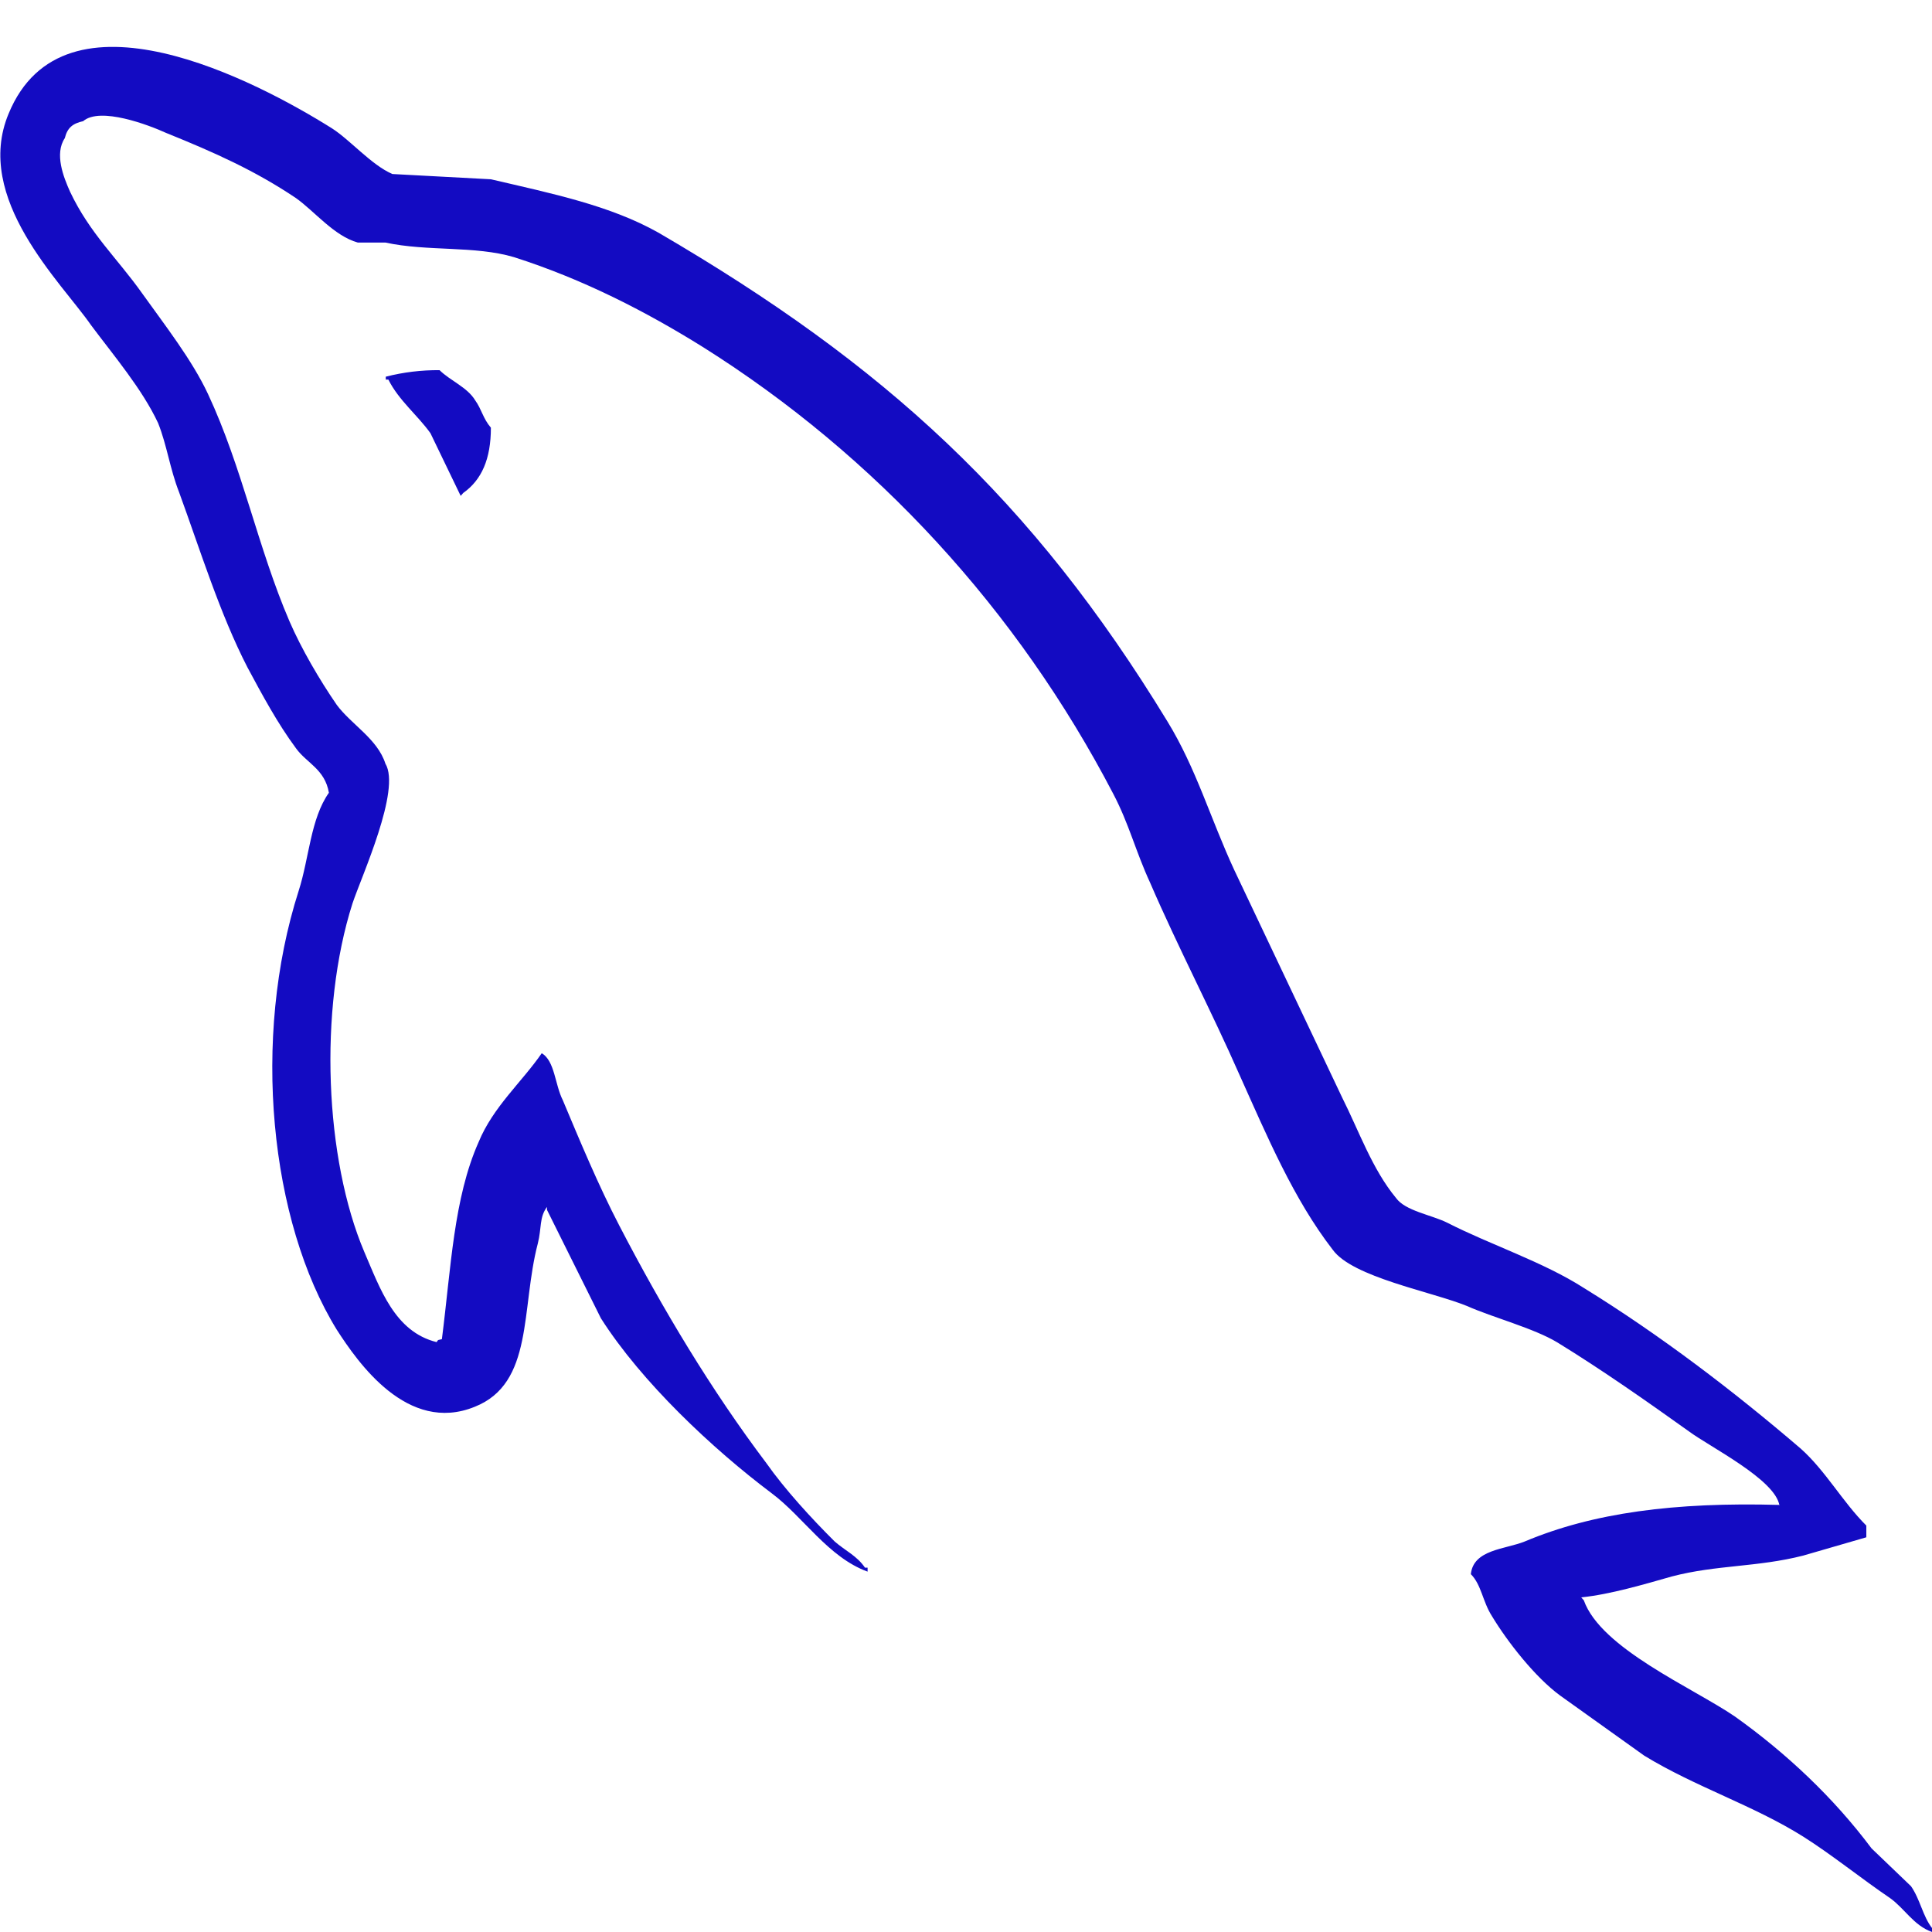
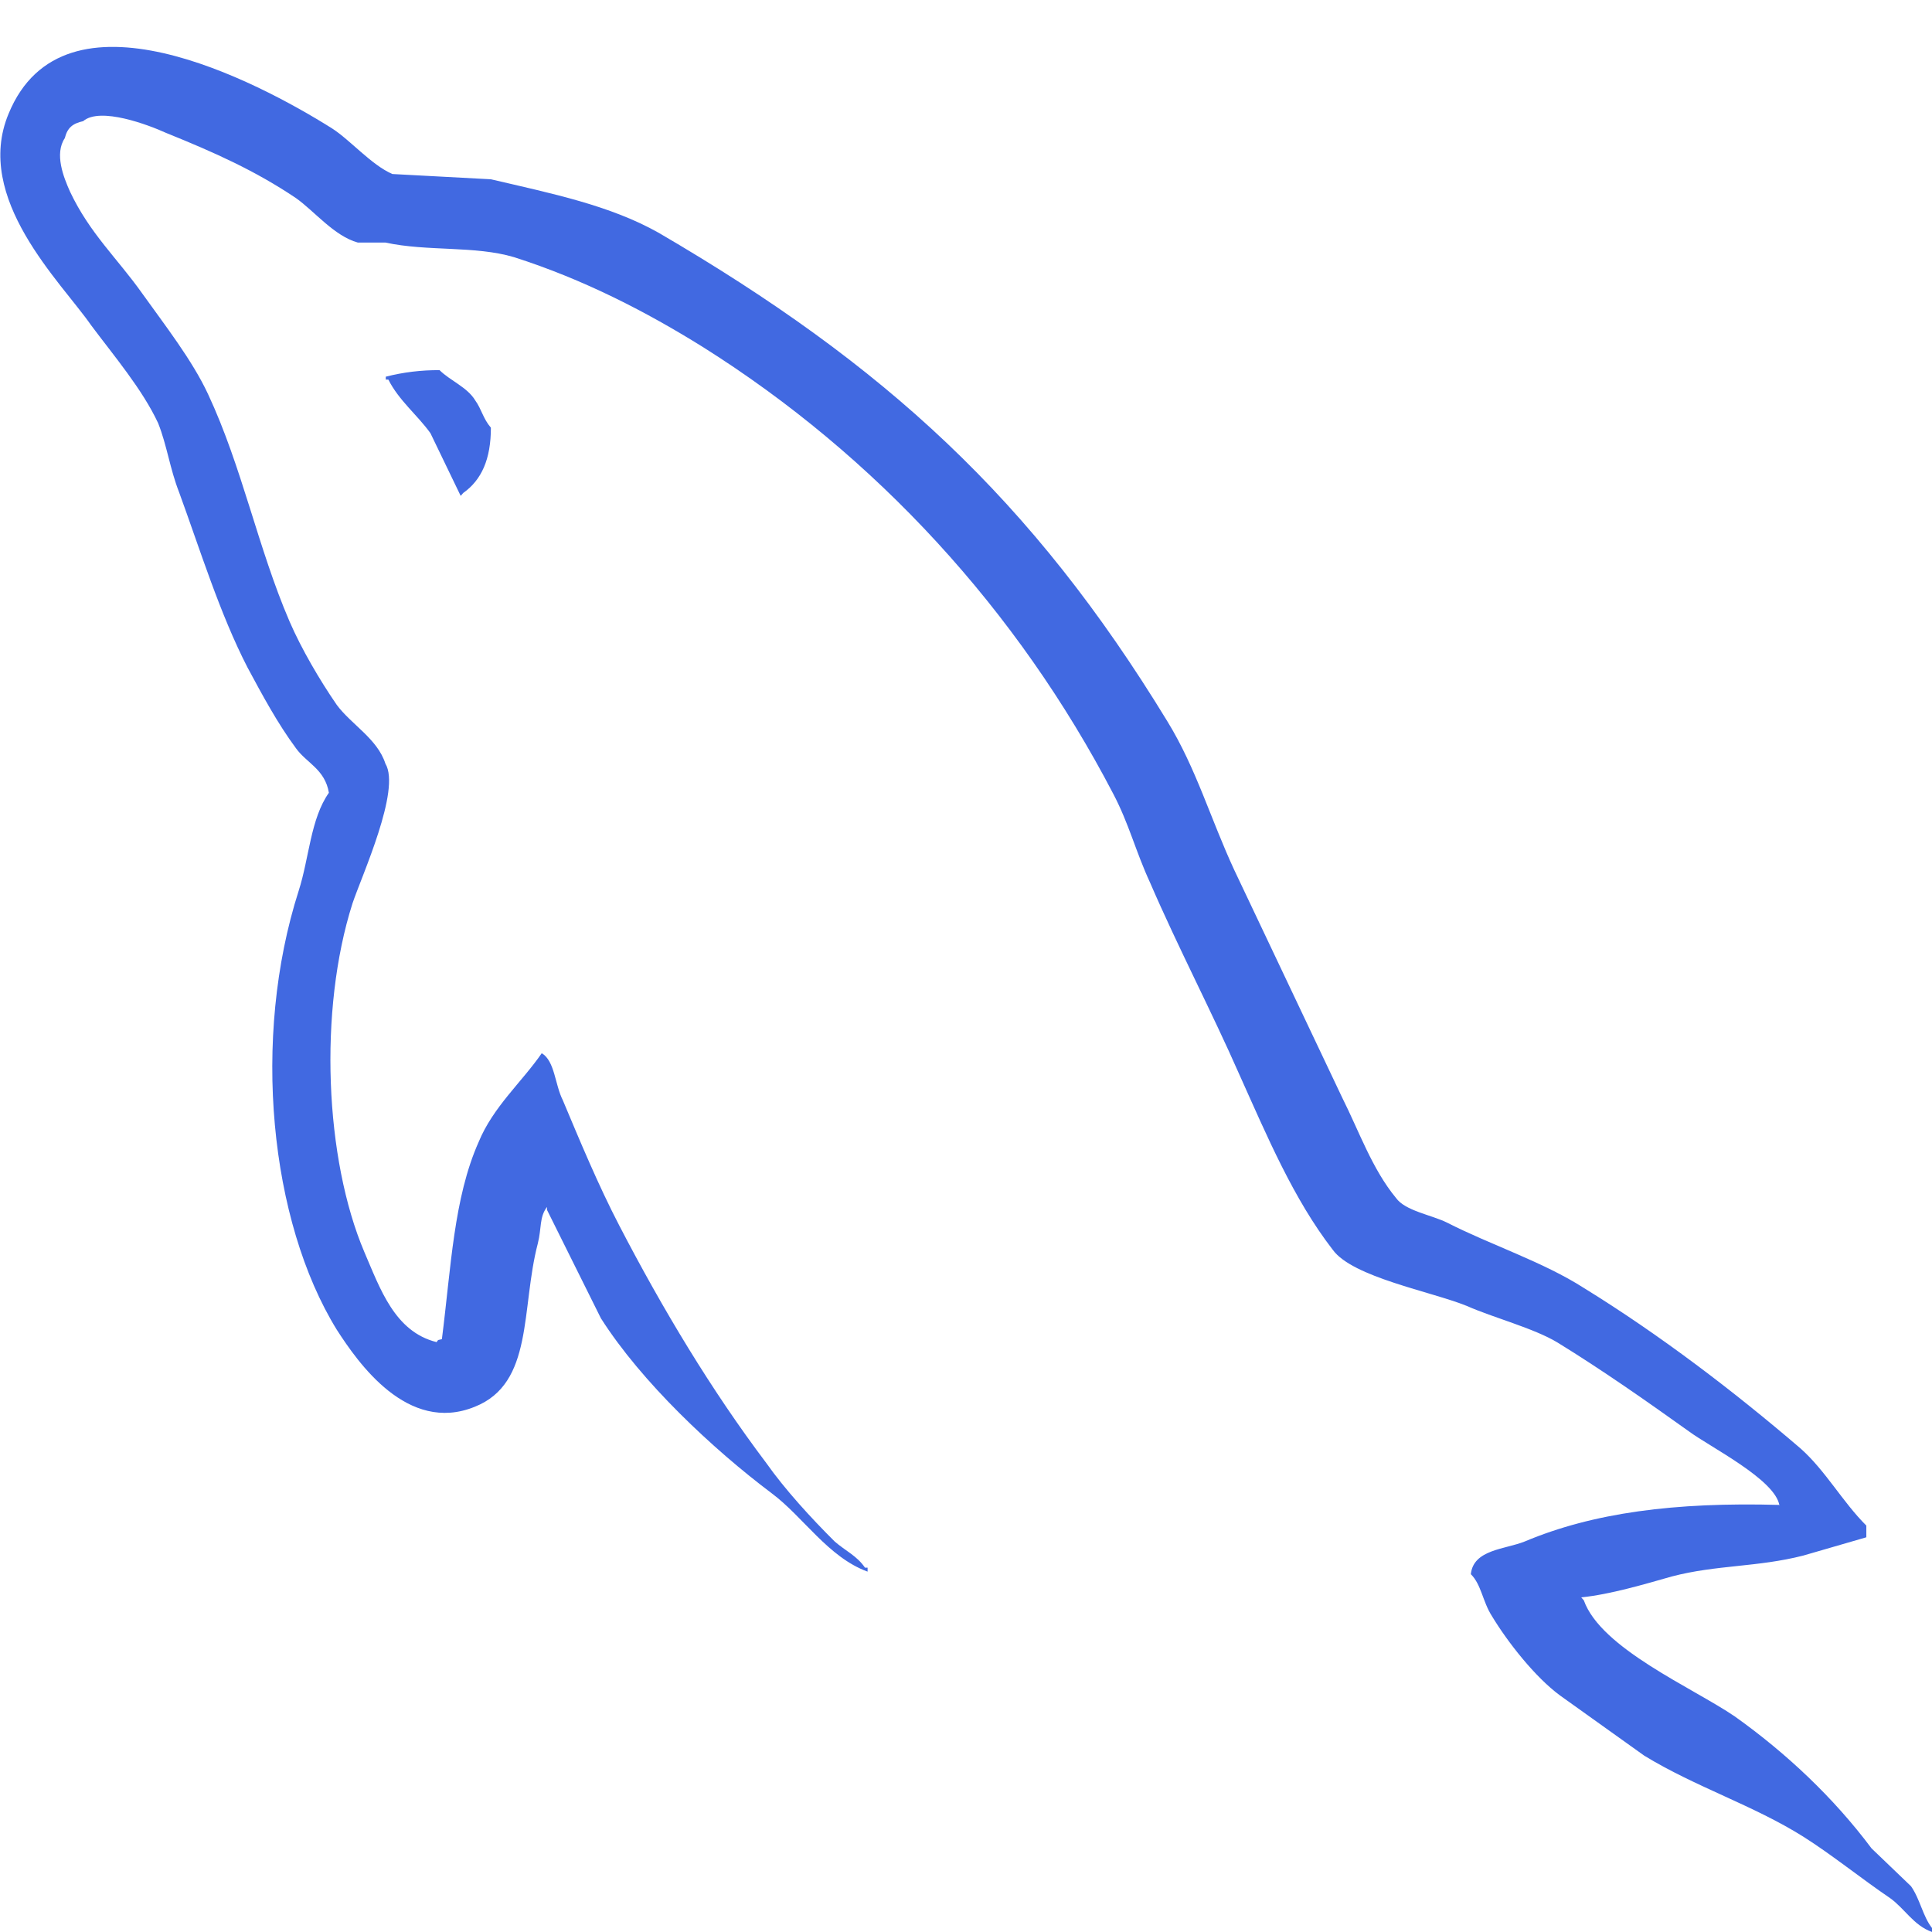
<svg xmlns="http://www.w3.org/2000/svg" width="64" height="64" viewBox="0 0 25.6 25.6">
-   <path d="M179.076 94.886c-3.568-.1-6.336.268-8.656 1.25-.668.27-1.74.27-1.828 1.116.357.355.4.936.713 1.428.535.893 1.473 2.096 2.32 2.72l2.855 2.053c1.74 1.07 3.703 1.695 5.398 2.766.982.625 1.963 1.428 2.945 2.098.5.357.803.938 1.428 1.16v-.135c-.312-.4-.402-.98-.713-1.428l-1.34-1.293c-1.293-1.74-2.9-3.258-4.64-4.506-1.428-.982-4.55-2.32-5.13-3.97l-.088-.1c.98-.1 2.14-.447 3.078-.715 1.518-.4 2.9-.312 4.46-.713l2.143-.625v-.4c-.803-.803-1.383-1.874-2.23-2.632-2.275-1.963-4.775-3.882-7.363-5.488-1.383-.892-3.168-1.473-4.64-2.23-.537-.268-1.428-.402-1.74-.848-.805-.98-1.25-2.275-1.83-3.436l-3.658-7.763c-.803-1.74-1.295-3.48-2.275-5.086-4.596-7.585-9.594-12.18-17.268-16.687-1.65-.937-3.613-1.34-5.7-1.83l-3.346-.18c-.715-.312-1.428-1.16-2.053-1.562-2.543-1.606-9.102-5.086-10.977-.5-1.205 2.9 1.785 5.755 2.8 7.228.76 1.026 1.74 2.186 2.277 3.346.3.758.4 1.562.713 2.365.713 1.963 1.383 4.15 2.32 5.98.5.937 1.025 1.92 1.65 2.767.357.5.982.714 1.115 1.517-.625.893-.668 2.23-1.025 3.347-1.607 5.042-.982 11.288 1.293 15 .715 1.115 2.4 3.57 4.686 2.632 2.008-.803 1.56-3.346 2.14-5.577.135-.535.045-.892.312-1.25v.1l1.83 3.703c1.383 2.186 3.793 4.462 5.8 5.98 1.07.803 1.918 2.187 3.256 2.677v-.135h-.088c-.268-.4-.67-.58-1.027-.892-.803-.803-1.695-1.785-2.32-2.677-1.873-2.498-3.523-5.265-4.996-8.12-.715-1.383-1.34-2.9-1.918-4.283-.27-.536-.27-1.34-.715-1.606-.67.98-1.65 1.83-2.143 3.034-.848 1.918-.936 4.283-1.248 6.737-.18.045-.1 0-.18.1-1.426-.356-1.918-1.83-2.453-3.078-1.338-3.168-1.562-8.254-.402-11.913.312-.937 1.652-3.882 1.117-4.774-.27-.848-1.16-1.338-1.652-2.008-.58-.848-1.203-1.918-1.605-2.855-1.07-2.5-1.605-5.265-2.766-7.764-.537-1.16-1.473-2.365-2.232-3.435-.848-1.205-1.783-2.053-2.453-3.48-.223-.5-.535-1.294-.178-1.83.088-.357.268-.5.623-.58.58-.5 2.232.134 2.812.4 1.65.67 3.033 1.294 4.416 2.23.625.446 1.295 1.294 2.098 1.518h.938c1.428.312 3.033.1 4.37.5 2.365.76 4.506 1.874 6.426 3.08 5.844 3.703 10.664 8.968 13.92 15.26.535 1.026.758 1.963 1.25 3.034.938 2.187 2.098 4.417 3.033 6.56.938 2.097 1.83 4.24 3.168 5.98.67.937 3.346 1.427 4.55 1.918.893.4 2.275.76 3.08 1.25 1.516.937 3.033 2.008 4.46 3.034.713.534 2.945 1.65 3.078 2.54zm-45.5-38.772a7.09 7.09 0 0 0-1.828.223v.1h.088c.357.714.982 1.205 1.428 1.83l1.027 2.142.088-.1c.625-.446.938-1.16.938-2.23-.268-.312-.312-.625-.535-.937-.268-.446-.848-.67-1.206-1.026z" transform="matrix(.390229 0 0 .38781 -46.30004 -16.85672)" fill-rule="evenodd" fill="#130bc2" />
+   <path d="M179.076 94.886c-3.568-.1-6.336.268-8.656 1.25-.668.27-1.74.27-1.828 1.116.357.355.4.936.713 1.428.535.893 1.473 2.096 2.32 2.72l2.855 2.053c1.74 1.07 3.703 1.695 5.398 2.766.982.625 1.963 1.428 2.945 2.098.5.357.803.938 1.428 1.16v-.135c-.312-.4-.402-.98-.713-1.428l-1.34-1.293c-1.293-1.74-2.9-3.258-4.64-4.506-1.428-.982-4.55-2.32-5.13-3.97l-.088-.1c.98-.1 2.14-.447 3.078-.715 1.518-.4 2.9-.312 4.46-.713l2.143-.625v-.4c-.803-.803-1.383-1.874-2.23-2.632-2.275-1.963-4.775-3.882-7.363-5.488-1.383-.892-3.168-1.473-4.64-2.23-.537-.268-1.428-.402-1.74-.848-.805-.98-1.25-2.275-1.83-3.436l-3.658-7.763c-.803-1.74-1.295-3.48-2.275-5.086-4.596-7.585-9.594-12.18-17.268-16.687-1.65-.937-3.613-1.34-5.7-1.83l-3.346-.18c-.715-.312-1.428-1.16-2.053-1.562-2.543-1.606-9.102-5.086-10.977-.5-1.205 2.9 1.785 5.755 2.8 7.228.76 1.026 1.74 2.186 2.277 3.346.3.758.4 1.562.713 2.365.713 1.963 1.383 4.15 2.32 5.98.5.937 1.025 1.92 1.65 2.767.357.5.982.714 1.115 1.517-.625.893-.668 2.23-1.025 3.347-1.607 5.042-.982 11.288 1.293 15 .715 1.115 2.4 3.57 4.686 2.632 2.008-.803 1.56-3.346 2.14-5.577.135-.535.045-.892.312-1.25v.1l1.83 3.703c1.383 2.186 3.793 4.462 5.8 5.98 1.07.803 1.918 2.187 3.256 2.677v-.135h-.088c-.268-.4-.67-.58-1.027-.892-.803-.803-1.695-1.785-2.32-2.677-1.873-2.498-3.523-5.265-4.996-8.12-.715-1.383-1.34-2.9-1.918-4.283-.27-.536-.27-1.34-.715-1.606-.67.98-1.65 1.83-2.143 3.034-.848 1.918-.936 4.283-1.248 6.737-.18.045-.1 0-.18.1-1.426-.356-1.918-1.83-2.453-3.078-1.338-3.168-1.562-8.254-.402-11.913.312-.937 1.652-3.882 1.117-4.774-.27-.848-1.16-1.338-1.652-2.008-.58-.848-1.203-1.918-1.605-2.855-1.07-2.5-1.605-5.265-2.766-7.764-.537-1.16-1.473-2.365-2.232-3.435-.848-1.205-1.783-2.053-2.453-3.48-.223-.5-.535-1.294-.178-1.83.088-.357.268-.5.623-.58.58-.5 2.232.134 2.812.4 1.65.67 3.033 1.294 4.416 2.23.625.446 1.295 1.294 2.098 1.518h.938c1.428.312 3.033.1 4.37.5 2.365.76 4.506 1.874 6.426 3.08 5.844 3.703 10.664 8.968 13.92 15.26.535 1.026.758 1.963 1.25 3.034.938 2.187 2.098 4.417 3.033 6.56.938 2.097 1.83 4.24 3.168 5.98.67.937 3.346 1.427 4.55 1.918.893.4 2.275.76 3.08 1.25 1.516.937 3.033 2.008 4.46 3.034.713.534 2.945 1.65 3.078 2.54zm-45.5-38.772a7.09 7.09 0 0 0-1.828.223v.1h.088c.357.714.982 1.205 1.428 1.83l1.027 2.142.088-.1c.625-.446.938-1.16.938-2.23-.268-.312-.312-.625-.535-.937-.268-.446-.848-.67-1.206-1.026z" transform="matrix(.390229 0 0 .38781 -46.30004 -16.85672)" fill-rule="evenodd" fill="#4169E1" />
</svg>
